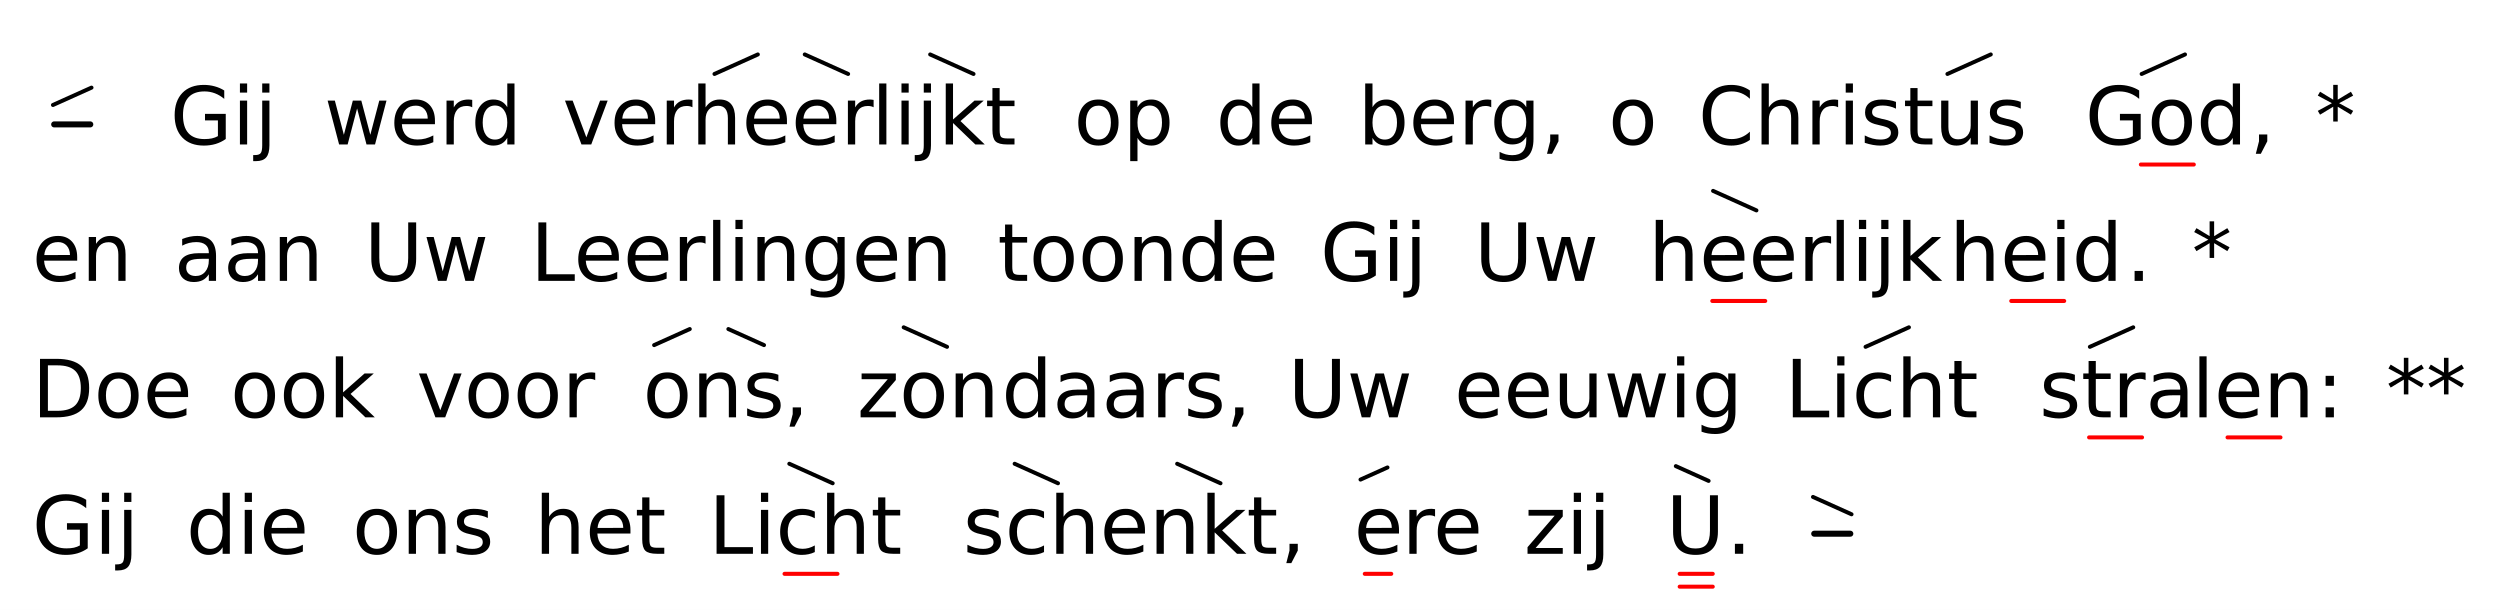
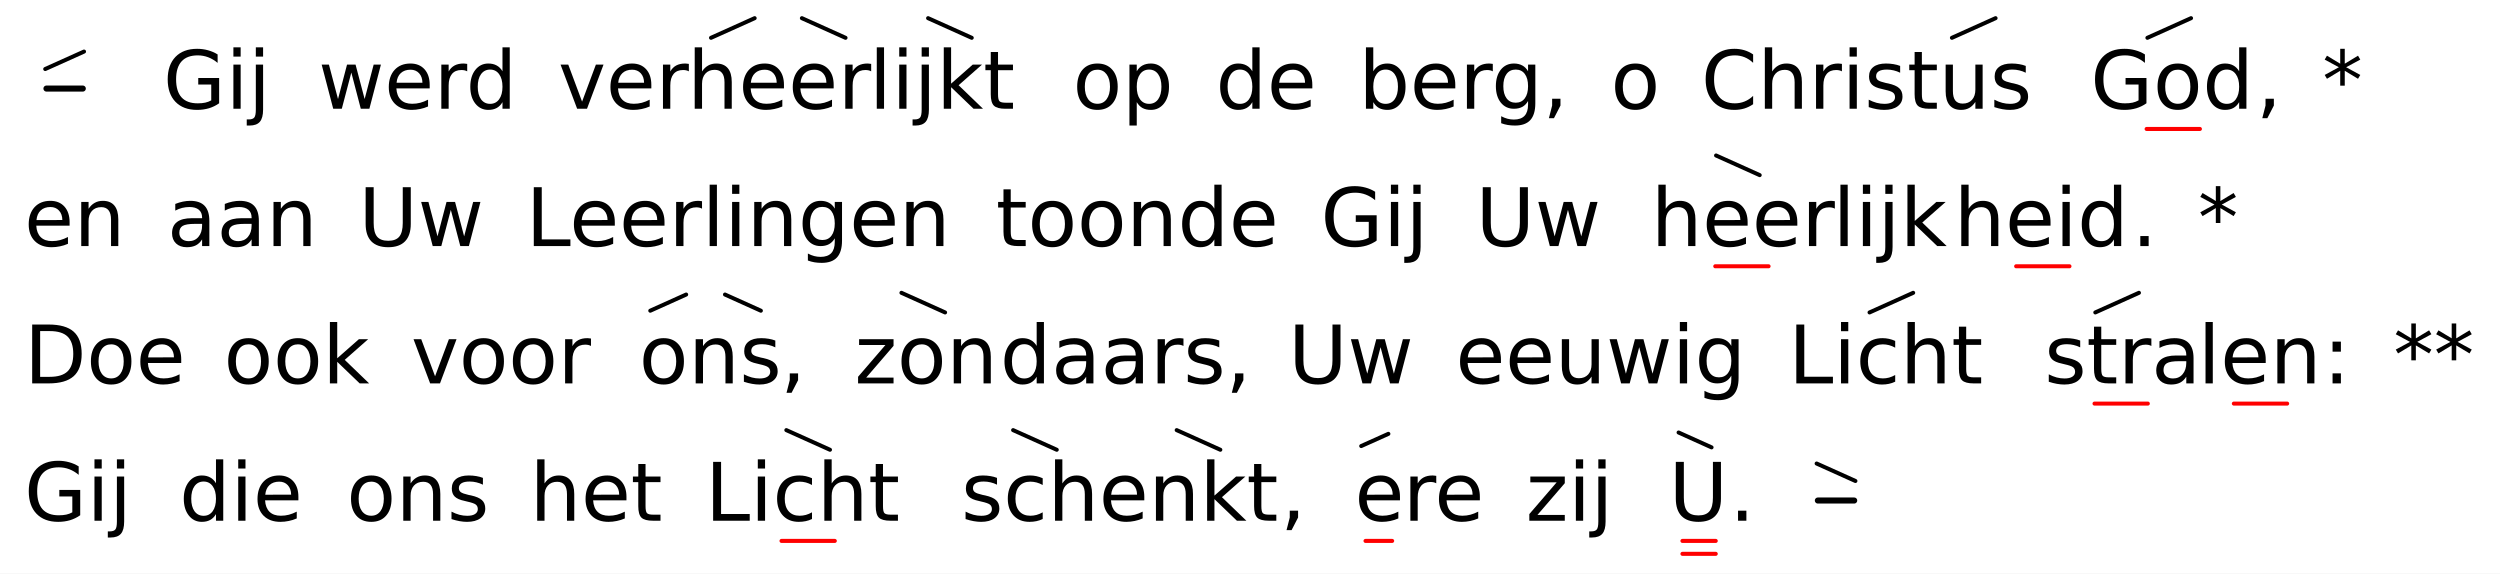
- <svg xmlns="http://www.w3.org/2000/svg" class="vsa-svg" width="623" height="152" viewBox="0 0 623 152">
+ <svg xmlns="http://www.w3.org/2000/svg" class="vsa-svg" width="619" height="142" viewBox="0 0 619 142">
  <rect width="100%" height="100%" fill="white" />
-   <g class="vsa-score">
-     <g class="vsa-line" data-vsa-line="1">
-       <g class="vsa-unit vsa-pitch-marker" data-vsa-unit="1">
-         <g class="vsa-pitch-marker-upper-glyph vsa-upper-glyphs">
-           <line class="vsa-glyph vsa-upper-glyph vsa-glyph-rise" x1="13.20" y1="26.16" x2="22.80" y2="21.84" stroke="black" stroke-width="1.00" stroke-linecap="round" />
-         </g>
-         <line class="vsa-pitch-marker-dash" x1="13.50" y1="31.00" x2="22.50" y2="31.00" stroke="black" stroke-width="1.50" stroke-linecap="round" />
-       </g>
-       <g class="vsa-unit vsa-unit-text" data-vsa-unit="3">
-         <text class="vsa-text vsa-free-text" x="42.40" y="36.00" xml:space="preserve" font-family="DejaVu Sans" font-size="20.00">Gij</text>
-       </g>
-       <g class="vsa-unit vsa-unit-text" data-vsa-unit="5">
-         <text class="vsa-text vsa-free-text" x="80.80" y="36.00" xml:space="preserve" font-family="DejaVu Sans" font-size="20.00">werd</text>
-       </g>
-       <g class="vsa-unit vsa-unit-text" data-vsa-unit="7">
-         <text class="vsa-text vsa-free-text" x="140.20" y="36.00" xml:space="preserve" font-family="DejaVu Sans" font-size="20.00">ver</text>
-       </g>
-       <g class="vsa-unit vsa-unit-scope" data-vsa-unit="8">
-         <text class="vsa-text vsa-sung-text" x="172.20" y="36.00" xml:space="preserve" font-family="DejaVu Sans" font-size="20.00">heer</text>
-         <g class="vsa-glyph-group vsa-upper-glyphs">
-           <line class="vsa-glyph vsa-upper-glyph vsa-glyph-rise" x1="178.05" y1="18.43" x2="188.85" y2="13.57" stroke="black" stroke-width="1.00" stroke-linecap="round" />
-           <line class="vsa-glyph vsa-upper-glyph vsa-glyph-fall" x1="200.55" y1="13.57" x2="211.35" y2="18.43" stroke="black" stroke-width="1.00" stroke-linecap="round" />
-         </g>
-         <g class="vsa-glyph-group vsa-lower-glyphs">
- </g>
-       </g>
-       <g class="vsa-unit vsa-unit-scope" data-vsa-unit="9">
-         <text class="vsa-text vsa-sung-text" x="217.20" y="36.00" xml:space="preserve" font-family="DejaVu Sans" font-size="20.00">lijkt</text>
-         <g class="vsa-glyph-group vsa-upper-glyphs">
-           <line class="vsa-glyph vsa-upper-glyph vsa-glyph-fall" x1="231.80" y1="13.57" x2="242.60" y2="18.43" stroke="black" stroke-width="1.00" stroke-linecap="round" />
-         </g>
-         <g class="vsa-glyph-group vsa-lower-glyphs">
- </g>
-       </g>
-       <g class="vsa-unit vsa-unit-text" data-vsa-unit="11">
-         <text class="vsa-text vsa-free-text" x="267.60" y="36.00" xml:space="preserve" font-family="DejaVu Sans" font-size="20.00">op</text>
-       </g>
-       <g class="vsa-unit vsa-unit-text" data-vsa-unit="13">
-         <text class="vsa-text vsa-free-text" x="303.00" y="36.00" xml:space="preserve" font-family="DejaVu Sans" font-size="20.00">de</text>
-       </g>
-       <g class="vsa-unit vsa-unit-text" data-vsa-unit="15">
-         <text class="vsa-text vsa-free-text" x="338.40" y="36.00" xml:space="preserve" font-family="DejaVu Sans" font-size="20.00">berg,</text>
-       </g>
-       <g class="vsa-unit vsa-unit-text" data-vsa-unit="17">
-         <text class="vsa-text vsa-free-text" x="400.80" y="36.00" xml:space="preserve" font-family="DejaVu Sans" font-size="20.00">o</text>
-       </g>
-       <g class="vsa-unit vsa-unit-text" data-vsa-unit="19">
-         <text class="vsa-text vsa-free-text" x="423.20" y="36.00" xml:space="preserve" font-family="DejaVu Sans" font-size="20.00">Chris</text>
-       </g>
-       <g class="vsa-unit vsa-unit-scope" data-vsa-unit="20">
-         <text class="vsa-text vsa-sung-text" x="474.20" y="36.00" xml:space="preserve" font-family="DejaVu Sans" font-size="20.00">tus</text>
-         <g class="vsa-glyph-group vsa-upper-glyphs">
-           <line class="vsa-glyph vsa-upper-glyph vsa-glyph-rise" x1="485.30" y1="18.43" x2="496.10" y2="13.57" stroke="black" stroke-width="1.00" stroke-linecap="round" />
-         </g>
-         <g class="vsa-glyph-group vsa-lower-glyphs">
- </g>
-       </g>
-       <g class="vsa-unit vsa-unit-scope" data-vsa-unit="22">
-         <text class="vsa-text vsa-sung-text" x="519.60" y="36.00" xml:space="preserve" font-family="DejaVu Sans" font-size="20.00">God</text>
-         <g class="vsa-glyph-group vsa-upper-glyphs">
-           <line class="vsa-glyph vsa-upper-glyph vsa-glyph-rise" x1="533.70" y1="18.43" x2="544.50" y2="13.57" stroke="black" stroke-width="1.00" stroke-linecap="round" />
-         </g>
-         <g class="vsa-glyph-group vsa-lower-glyphs">
-           <line class="vsa-glyph vsa-lower-glyph vsa-glyph-length" x1="533.50" y1="41.00" x2="546.70" y2="41.00" stroke="red" stroke-width="1.00" stroke-linecap="round" />
-         </g>
-       </g>
-       <g class="vsa-unit vsa-unit-text" data-vsa-unit="23">
-         <text class="vsa-text vsa-free-text" x="560.60" y="36.00" xml:space="preserve" font-family="DejaVu Sans" font-size="20.00">,</text>
-       </g>
-       <g class="vsa-unit vsa-unit-text" data-vsa-unit="25">
-         <text class="vsa-text vsa-free-text" x="577.00" y="36.00" xml:space="preserve" font-family="DejaVu Sans" font-size="20.00">*</text>
-       </g>
-     </g>
-     <g class="vsa-line" data-vsa-line="2">
-       <g class="vsa-unit vsa-unit-text" data-vsa-unit="1">
-         <text class="vsa-text vsa-free-text" x="8.00" y="70.00" xml:space="preserve" font-family="DejaVu Sans" font-size="20.00">en</text>
-       </g>
-       <g class="vsa-unit vsa-unit-text" data-vsa-unit="3">
-         <text class="vsa-text vsa-free-text" x="43.40" y="70.00" xml:space="preserve" font-family="DejaVu Sans" font-size="20.00">aan</text>
-       </g>
-       <g class="vsa-unit vsa-unit-text" data-vsa-unit="5">
-         <text class="vsa-text vsa-free-text" x="90.80" y="70.00" xml:space="preserve" font-family="DejaVu Sans" font-size="20.00">Uw</text>
-       </g>
-       <g class="vsa-unit vsa-unit-text" data-vsa-unit="7">
-         <text class="vsa-text vsa-free-text" x="132.20" y="70.00" xml:space="preserve" font-family="DejaVu Sans" font-size="20.00">Leerlingen</text>
-       </g>
-       <g class="vsa-unit vsa-unit-text" data-vsa-unit="9">
-         <text class="vsa-text vsa-free-text" x="248.60" y="70.00" xml:space="preserve" font-family="DejaVu Sans" font-size="20.00">toonde</text>
-       </g>
-       <g class="vsa-unit vsa-unit-text" data-vsa-unit="11">
-         <text class="vsa-text vsa-free-text" x="329.00" y="70.00" xml:space="preserve" font-family="DejaVu Sans" font-size="20.00">Gij</text>
-       </g>
-       <g class="vsa-unit vsa-unit-text" data-vsa-unit="13">
-         <text class="vsa-text vsa-free-text" x="367.40" y="70.00" xml:space="preserve" font-family="DejaVu Sans" font-size="20.00">Uw</text>
-       </g>
-       <g class="vsa-unit vsa-unit-scope" data-vsa-unit="15">
-         <text class="vsa-text vsa-sung-text" x="410.80" y="70.00" xml:space="preserve" font-family="DejaVu Sans" font-size="20.00">heer</text>
-         <g class="vsa-glyph-group vsa-upper-glyphs">
-           <line class="vsa-glyph vsa-upper-glyph vsa-glyph-fall" x1="426.90" y1="47.57" x2="437.70" y2="52.43" stroke="black" stroke-width="1.00" stroke-linecap="round" />
-         </g>
-         <g class="vsa-glyph-group vsa-lower-glyphs">
-           <line class="vsa-glyph vsa-lower-glyph vsa-glyph-length" x1="426.70" y1="75.00" x2="439.90" y2="75.00" stroke="red" stroke-width="1.00" stroke-linecap="round" />
-         </g>
-       </g>
-       <g class="vsa-unit vsa-unit-text" data-vsa-unit="16">
-         <text class="vsa-text vsa-free-text" x="455.80" y="70.00" xml:space="preserve" font-family="DejaVu Sans" font-size="20.00">lijk</text>
-       </g>
-       <g class="vsa-unit vsa-unit-scope" data-vsa-unit="17">
-         <text class="vsa-text vsa-sung-text" x="485.80" y="70.00" xml:space="preserve" font-family="DejaVu Sans" font-size="20.00">heid</text>
-         <g class="vsa-glyph-group vsa-upper-glyphs">
- </g>
-         <g class="vsa-glyph-group vsa-lower-glyphs">
-           <line class="vsa-glyph vsa-lower-glyph vsa-glyph-length" x1="501.20" y1="75.00" x2="514.40" y2="75.00" stroke="red" stroke-width="1.00" stroke-linecap="round" />
-         </g>
-       </g>
-       <g class="vsa-unit vsa-unit-text" data-vsa-unit="18">
-         <text class="vsa-text vsa-free-text" x="529.80" y="70.00" xml:space="preserve" font-family="DejaVu Sans" font-size="20.00">.</text>
-       </g>
-       <g class="vsa-unit vsa-unit-text" data-vsa-unit="20">
-         <text class="vsa-text vsa-free-text" x="546.20" y="70.00" xml:space="preserve" font-family="DejaVu Sans" font-size="20.00">*</text>
-       </g>
-     </g>
-     <g class="vsa-line" data-vsa-line="3">
-       <g class="vsa-unit vsa-unit-text" data-vsa-unit="1">
-         <text class="vsa-text vsa-free-text" x="8.00" y="104.00" xml:space="preserve" font-family="DejaVu Sans" font-size="20.00">Doe</text>
-       </g>
-       <g class="vsa-unit vsa-unit-text" data-vsa-unit="3">
-         <text class="vsa-text vsa-free-text" x="57.40" y="104.00" xml:space="preserve" font-family="DejaVu Sans" font-size="20.00">ook</text>
-       </g>
-       <g class="vsa-unit vsa-unit-text" data-vsa-unit="5">
-         <text class="vsa-text vsa-free-text" x="103.80" y="104.00" xml:space="preserve" font-family="DejaVu Sans" font-size="20.00">voor</text>
-       </g>
-       <g class="vsa-unit vsa-unit-scope" data-vsa-unit="7">
-         <text class="vsa-text vsa-sung-text" x="160.20" y="104.00" xml:space="preserve" font-family="DejaVu Sans" font-size="20.00">ons</text>
-         <g class="vsa-glyph-group vsa-upper-glyphs">
-           <line class="vsa-glyph vsa-upper-glyph vsa-glyph-rise" x1="163.01" y1="86.00" x2="171.89" y2="82.00" stroke="black" stroke-width="1.00" stroke-linecap="round" />
-           <line class="vsa-glyph vsa-upper-glyph vsa-glyph-fall" x1="181.51" y1="82.00" x2="190.39" y2="86.00" stroke="black" stroke-width="1.00" stroke-linecap="round" />
-         </g>
-         <g class="vsa-glyph-group vsa-lower-glyphs">
- </g>
-       </g>
-       <g class="vsa-unit vsa-unit-text" data-vsa-unit="8">
-         <text class="vsa-text vsa-free-text" x="195.20" y="104.00" xml:space="preserve" font-family="DejaVu Sans" font-size="20.00">,</text>
-       </g>
-       <g class="vsa-unit vsa-unit-scope" data-vsa-unit="10">
-         <text class="vsa-text vsa-sung-text" x="213.60" y="104.00" xml:space="preserve" font-family="DejaVu Sans" font-size="20.00">zon</text>
-         <g class="vsa-glyph-group vsa-upper-glyphs">
-           <line class="vsa-glyph vsa-upper-glyph vsa-glyph-fall" x1="225.20" y1="81.57" x2="236.00" y2="86.43" stroke="black" stroke-width="1.00" stroke-linecap="round" />
-         </g>
-         <g class="vsa-glyph-group vsa-lower-glyphs">
- </g>
-       </g>
-       <g class="vsa-unit vsa-unit-text" data-vsa-unit="11">
-         <text class="vsa-text vsa-free-text" x="249.60" y="104.00" xml:space="preserve" font-family="DejaVu Sans" font-size="20.00">daars,</text>
-       </g>
-       <g class="vsa-unit vsa-unit-text" data-vsa-unit="13">
-         <text class="vsa-text vsa-free-text" x="321.00" y="104.00" xml:space="preserve" font-family="DejaVu Sans" font-size="20.00">Uw</text>
-       </g>
-       <g class="vsa-unit vsa-unit-text" data-vsa-unit="15">
-         <text class="vsa-text vsa-free-text" x="362.40" y="104.00" xml:space="preserve" font-family="DejaVu Sans" font-size="20.00">eeuwig</text>
-       </g>
-       <g class="vsa-unit vsa-unit-scope" data-vsa-unit="17">
-         <text class="vsa-text vsa-sung-text" x="444.80" y="104.00" xml:space="preserve" font-family="DejaVu Sans" font-size="20.00">Licht</text>
-         <g class="vsa-glyph-group vsa-upper-glyphs">
-           <line class="vsa-glyph vsa-upper-glyph vsa-glyph-rise" x1="464.90" y1="86.43" x2="475.70" y2="81.57" stroke="black" stroke-width="1.00" stroke-linecap="round" />
-         </g>
-         <g class="vsa-glyph-group vsa-lower-glyphs">
- </g>
-       </g>
-       <g class="vsa-unit vsa-unit-scope" data-vsa-unit="19">
-         <text class="vsa-text vsa-sung-text" x="508.20" y="104.00" xml:space="preserve" font-family="DejaVu Sans" font-size="20.00">stra</text>
-         <g class="vsa-glyph-group vsa-upper-glyphs">
-           <line class="vsa-glyph vsa-upper-glyph vsa-glyph-rise" x1="520.80" y1="86.43" x2="531.60" y2="81.57" stroke="black" stroke-width="1.00" stroke-linecap="round" />
-         </g>
-         <g class="vsa-glyph-group vsa-lower-glyphs">
-           <line class="vsa-glyph vsa-lower-glyph vsa-glyph-length" x1="520.60" y1="109.00" x2="533.80" y2="109.00" stroke="red" stroke-width="1.00" stroke-linecap="round" />
-         </g>
-       </g>
-       <g class="vsa-unit vsa-unit-scope" data-vsa-unit="20">
-         <text class="vsa-text vsa-sung-text" x="546.20" y="104.00" xml:space="preserve" font-family="DejaVu Sans" font-size="20.00">len</text>
-         <g class="vsa-glyph-group vsa-upper-glyphs">
- </g>
-         <g class="vsa-glyph-group vsa-lower-glyphs">
-           <line class="vsa-glyph vsa-lower-glyph vsa-glyph-length" x1="555.10" y1="109.00" x2="568.30" y2="109.00" stroke="red" stroke-width="1.00" stroke-linecap="round" />
-         </g>
-       </g>
-       <g class="vsa-unit vsa-unit-text" data-vsa-unit="21">
-         <text class="vsa-text vsa-free-text" x="577.20" y="104.00" xml:space="preserve" font-family="DejaVu Sans" font-size="20.00">:</text>
-       </g>
-       <g class="vsa-unit vsa-unit-text" data-vsa-unit="23">
-         <text class="vsa-text vsa-free-text" x="594.60" y="104.00" xml:space="preserve" font-family="DejaVu Sans" font-size="20.00">**</text>
-       </g>
-     </g>
-     <g class="vsa-line" data-vsa-line="4">
-       <g class="vsa-unit vsa-unit-text" data-vsa-unit="1">
-         <text class="vsa-text vsa-free-text" x="8.00" y="138.00" xml:space="preserve" font-family="DejaVu Sans" font-size="20.00">Gij</text>
-       </g>
-       <g class="vsa-unit vsa-unit-text" data-vsa-unit="3">
-         <text class="vsa-text vsa-free-text" x="46.40" y="138.00" xml:space="preserve" font-family="DejaVu Sans" font-size="20.00">die</text>
-       </g>
-       <g class="vsa-unit vsa-unit-text" data-vsa-unit="5">
-         <text class="vsa-text vsa-free-text" x="87.80" y="138.00" xml:space="preserve" font-family="DejaVu Sans" font-size="20.00">ons</text>
-       </g>
-       <g class="vsa-unit vsa-unit-text" data-vsa-unit="7">
-         <text class="vsa-text vsa-free-text" x="133.20" y="138.00" xml:space="preserve" font-family="DejaVu Sans" font-size="20.00">het</text>
-       </g>
-       <g class="vsa-unit vsa-unit-scope" data-vsa-unit="9">
-         <text class="vsa-text vsa-sung-text" x="176.60" y="138.00" xml:space="preserve" font-family="DejaVu Sans" font-size="20.00">Licht</text>
-         <g class="vsa-glyph-group vsa-upper-glyphs">
-           <line class="vsa-glyph vsa-upper-glyph vsa-glyph-fall" x1="196.70" y1="115.57" x2="207.50" y2="120.43" stroke="black" stroke-width="1.00" stroke-linecap="round" />
-         </g>
-         <g class="vsa-glyph-group vsa-lower-glyphs">
-           <line class="vsa-glyph vsa-lower-glyph vsa-glyph-length" x1="195.50" y1="143.00" x2="208.70" y2="143.00" stroke="red" stroke-width="1.00" stroke-linecap="round" />
-         </g>
-       </g>
-       <g class="vsa-unit vsa-unit-scope" data-vsa-unit="11">
-         <text class="vsa-text vsa-sung-text" x="240.00" y="138.00" xml:space="preserve" font-family="DejaVu Sans" font-size="20.00">schenkt</text>
-         <g class="vsa-glyph-group vsa-upper-glyphs">
-           <line class="vsa-glyph vsa-upper-glyph vsa-glyph-fall" x1="252.85" y1="115.57" x2="263.65" y2="120.43" stroke="black" stroke-width="1.00" stroke-linecap="round" />
-           <line class="vsa-glyph vsa-upper-glyph vsa-glyph-fall" x1="293.35" y1="115.57" x2="304.15" y2="120.43" stroke="black" stroke-width="1.00" stroke-linecap="round" />
-         </g>
-         <g class="vsa-glyph-group vsa-lower-glyphs">
- </g>
-       </g>
-       <g class="vsa-unit vsa-unit-text" data-vsa-unit="12">
-         <text class="vsa-text vsa-free-text" x="319.00" y="138.00" xml:space="preserve" font-family="DejaVu Sans" font-size="20.00">,</text>
-       </g>
-       <g class="vsa-unit vsa-unit-scope" data-vsa-unit="14">
-         <text class="vsa-text vsa-sung-text" x="337.40" y="138.00" xml:space="preserve" font-family="DejaVu Sans" font-size="20.00">e</text>
-         <g class="vsa-glyph-group vsa-upper-glyphs">
-           <line class="vsa-glyph vsa-upper-glyph vsa-glyph-rise" x1="339.04" y1="119.51" x2="345.76" y2="116.49" stroke="black" stroke-width="1.00" stroke-linecap="round" />
-         </g>
-         <g class="vsa-glyph-group vsa-lower-glyphs">
-           <line class="vsa-glyph vsa-lower-glyph vsa-glyph-length" x1="340.10" y1="143.00" x2="346.70" y2="143.00" stroke="red" stroke-width="1.00" stroke-linecap="round" />
-         </g>
-       </g>
-       <g class="vsa-unit vsa-unit-text" data-vsa-unit="15">
-         <text class="vsa-text vsa-free-text" x="349.40" y="138.00" xml:space="preserve" font-family="DejaVu Sans" font-size="20.00">re</text>
-       </g>
-       <g class="vsa-unit vsa-unit-text" data-vsa-unit="17">
-         <text class="vsa-text vsa-free-text" x="379.80" y="138.00" xml:space="preserve" font-family="DejaVu Sans" font-size="20.00">zij</text>
-       </g>
-       <g class="vsa-unit vsa-unit-scope" data-vsa-unit="19">
-         <text class="vsa-text vsa-sung-text" x="415.20" y="138.00" xml:space="preserve" font-family="DejaVu Sans" font-size="20.00">U</text>
-         <g class="vsa-glyph-group vsa-upper-glyphs">
-           <line class="vsa-glyph vsa-upper-glyph vsa-glyph-fall" x1="417.62" y1="116.16" x2="425.78" y2="119.84" stroke="black" stroke-width="1.00" stroke-linecap="round" />
-         </g>
-         <g class="vsa-glyph-group vsa-lower-glyphs">
-           <line class="vsa-glyph vsa-lower-glyph vsa-glyph-length" x1="418.57" y1="143.00" x2="426.82" y2="143.00" stroke="red" stroke-width="1.00" stroke-linecap="round" />
-           <line class="vsa-glyph vsa-lower-glyph vsa-glyph-length" x1="418.57" y1="146.20" x2="426.82" y2="146.20" stroke="red" stroke-width="1.00" stroke-linecap="round" />
-         </g>
-       </g>
-       <g class="vsa-unit vsa-unit-text" data-vsa-unit="20">
-         <text class="vsa-text vsa-free-text" x="430.20" y="138.00" xml:space="preserve" font-family="DejaVu Sans" font-size="20.00">.</text>
-       </g>
-       <g class="vsa-unit vsa-pitch-marker" data-vsa-unit="22">
-         <g class="vsa-pitch-marker-upper-glyph vsa-upper-glyphs">
-           <line class="vsa-glyph vsa-upper-glyph vsa-glyph-fall" x1="451.80" y1="123.84" x2="461.40" y2="128.16" stroke="black" stroke-width="1.00" stroke-linecap="round" />
-         </g>
-         <line class="vsa-pitch-marker-dash" x1="452.10" y1="133.00" x2="461.10" y2="133.00" stroke="black" stroke-width="1.50" stroke-linecap="round" />
+   <g class="vsa-trim" transform="translate(-2.00 -9.07)">
+     <g class="vsa-score">
+       <g class="vsa-line" data-vsa-line="1">
+         <g class="vsa-unit vsa-pitch-marker" data-vsa-unit="1">
+           <g class="vsa-pitch-marker-upper-glyph vsa-upper-glyphs">
+             <line class="vsa-glyph vsa-upper-glyph vsa-glyph-rise" x1="13.20" y1="26.16" x2="22.80" y2="21.84" stroke="black" stroke-width="1.00" stroke-linecap="round" />
+           </g>
+           <line class="vsa-pitch-marker-dash" x1="13.50" y1="31.00" x2="22.50" y2="31.00" stroke="black" stroke-width="1.50" stroke-linecap="round" />
+         </g>
+         <g class="vsa-unit vsa-unit-text" data-vsa-unit="3">
+           <text class="vsa-text vsa-free-text" x="42.40" y="36.00" xml:space="preserve" font-family="DejaVu Sans" font-size="20.00">Gij</text>
+         </g>
+         <g class="vsa-unit vsa-unit-text" data-vsa-unit="5">
+           <text class="vsa-text vsa-free-text" x="80.80" y="36.00" xml:space="preserve" font-family="DejaVu Sans" font-size="20.00">werd</text>
+         </g>
+         <g class="vsa-unit vsa-unit-text" data-vsa-unit="7">
+           <text class="vsa-text vsa-free-text" x="140.20" y="36.00" xml:space="preserve" font-family="DejaVu Sans" font-size="20.00">ver</text>
+         </g>
+         <g class="vsa-unit vsa-unit-scope" data-vsa-unit="8">
+           <text class="vsa-text vsa-sung-text" x="172.20" y="36.00" xml:space="preserve" font-family="DejaVu Sans" font-size="20.00">heer</text>
+           <g class="vsa-glyph-group vsa-upper-glyphs">
+             <line class="vsa-glyph vsa-upper-glyph vsa-glyph-rise" x1="178.05" y1="18.43" x2="188.85" y2="13.57" stroke="black" stroke-width="1.00" stroke-linecap="round" />
+             <line class="vsa-glyph vsa-upper-glyph vsa-glyph-fall" x1="200.55" y1="13.57" x2="211.35" y2="18.43" stroke="black" stroke-width="1.00" stroke-linecap="round" />
+           </g>
+           <g class="vsa-glyph-group vsa-lower-glyphs">
+ </g>
+         </g>
+         <g class="vsa-unit vsa-unit-scope" data-vsa-unit="9">
+           <text class="vsa-text vsa-sung-text" x="217.20" y="36.00" xml:space="preserve" font-family="DejaVu Sans" font-size="20.00">lijkt</text>
+           <g class="vsa-glyph-group vsa-upper-glyphs">
+             <line class="vsa-glyph vsa-upper-glyph vsa-glyph-fall" x1="231.80" y1="13.57" x2="242.60" y2="18.43" stroke="black" stroke-width="1.00" stroke-linecap="round" />
+           </g>
+           <g class="vsa-glyph-group vsa-lower-glyphs">
+ </g>
+         </g>
+         <g class="vsa-unit vsa-unit-text" data-vsa-unit="11">
+           <text class="vsa-text vsa-free-text" x="267.60" y="36.00" xml:space="preserve" font-family="DejaVu Sans" font-size="20.00">op</text>
+         </g>
+         <g class="vsa-unit vsa-unit-text" data-vsa-unit="13">
+           <text class="vsa-text vsa-free-text" x="303.00" y="36.00" xml:space="preserve" font-family="DejaVu Sans" font-size="20.00">de</text>
+         </g>
+         <g class="vsa-unit vsa-unit-text" data-vsa-unit="15">
+           <text class="vsa-text vsa-free-text" x="338.40" y="36.00" xml:space="preserve" font-family="DejaVu Sans" font-size="20.00">berg,</text>
+         </g>
+         <g class="vsa-unit vsa-unit-text" data-vsa-unit="17">
+           <text class="vsa-text vsa-free-text" x="400.80" y="36.00" xml:space="preserve" font-family="DejaVu Sans" font-size="20.00">o</text>
+         </g>
+         <g class="vsa-unit vsa-unit-text" data-vsa-unit="19">
+           <text class="vsa-text vsa-free-text" x="423.20" y="36.00" xml:space="preserve" font-family="DejaVu Sans" font-size="20.00">Chris</text>
+         </g>
+         <g class="vsa-unit vsa-unit-scope" data-vsa-unit="20">
+           <text class="vsa-text vsa-sung-text" x="474.20" y="36.00" xml:space="preserve" font-family="DejaVu Sans" font-size="20.00">tus</text>
+           <g class="vsa-glyph-group vsa-upper-glyphs">
+             <line class="vsa-glyph vsa-upper-glyph vsa-glyph-rise" x1="485.30" y1="18.43" x2="496.10" y2="13.57" stroke="black" stroke-width="1.00" stroke-linecap="round" />
+           </g>
+           <g class="vsa-glyph-group vsa-lower-glyphs">
+ </g>
+         </g>
+         <g class="vsa-unit vsa-unit-scope" data-vsa-unit="22">
+           <text class="vsa-text vsa-sung-text" x="519.60" y="36.00" xml:space="preserve" font-family="DejaVu Sans" font-size="20.00">God</text>
+           <g class="vsa-glyph-group vsa-upper-glyphs">
+             <line class="vsa-glyph vsa-upper-glyph vsa-glyph-rise" x1="533.70" y1="18.43" x2="544.50" y2="13.57" stroke="black" stroke-width="1.00" stroke-linecap="round" />
+           </g>
+           <g class="vsa-glyph-group vsa-lower-glyphs">
+             <line class="vsa-glyph vsa-lower-glyph vsa-glyph-length" x1="533.50" y1="41.00" x2="546.70" y2="41.00" stroke="red" stroke-width="1.00" stroke-linecap="round" />
+           </g>
+         </g>
+         <g class="vsa-unit vsa-unit-text" data-vsa-unit="23">
+           <text class="vsa-text vsa-free-text" x="560.60" y="36.00" xml:space="preserve" font-family="DejaVu Sans" font-size="20.00">,</text>
+         </g>
+         <g class="vsa-unit vsa-unit-text" data-vsa-unit="25">
+           <text class="vsa-text vsa-free-text" x="577.00" y="36.00" xml:space="preserve" font-family="DejaVu Sans" font-size="20.00">*</text>
+         </g>
+       </g>
+       <g class="vsa-line" data-vsa-line="2">
+         <g class="vsa-unit vsa-unit-text" data-vsa-unit="1">
+           <text class="vsa-text vsa-free-text" x="8.00" y="70.00" xml:space="preserve" font-family="DejaVu Sans" font-size="20.00">en</text>
+         </g>
+         <g class="vsa-unit vsa-unit-text" data-vsa-unit="3">
+           <text class="vsa-text vsa-free-text" x="43.40" y="70.00" xml:space="preserve" font-family="DejaVu Sans" font-size="20.00">aan</text>
+         </g>
+         <g class="vsa-unit vsa-unit-text" data-vsa-unit="5">
+           <text class="vsa-text vsa-free-text" x="90.80" y="70.00" xml:space="preserve" font-family="DejaVu Sans" font-size="20.00">Uw</text>
+         </g>
+         <g class="vsa-unit vsa-unit-text" data-vsa-unit="7">
+           <text class="vsa-text vsa-free-text" x="132.20" y="70.00" xml:space="preserve" font-family="DejaVu Sans" font-size="20.00">Leerlingen</text>
+         </g>
+         <g class="vsa-unit vsa-unit-text" data-vsa-unit="9">
+           <text class="vsa-text vsa-free-text" x="248.60" y="70.00" xml:space="preserve" font-family="DejaVu Sans" font-size="20.00">toonde</text>
+         </g>
+         <g class="vsa-unit vsa-unit-text" data-vsa-unit="11">
+           <text class="vsa-text vsa-free-text" x="329.00" y="70.00" xml:space="preserve" font-family="DejaVu Sans" font-size="20.00">Gij</text>
+         </g>
+         <g class="vsa-unit vsa-unit-text" data-vsa-unit="13">
+           <text class="vsa-text vsa-free-text" x="367.40" y="70.00" xml:space="preserve" font-family="DejaVu Sans" font-size="20.00">Uw</text>
+         </g>
+         <g class="vsa-unit vsa-unit-scope" data-vsa-unit="15">
+           <text class="vsa-text vsa-sung-text" x="410.80" y="70.00" xml:space="preserve" font-family="DejaVu Sans" font-size="20.00">heer</text>
+           <g class="vsa-glyph-group vsa-upper-glyphs">
+             <line class="vsa-glyph vsa-upper-glyph vsa-glyph-fall" x1="426.90" y1="47.57" x2="437.70" y2="52.43" stroke="black" stroke-width="1.00" stroke-linecap="round" />
+           </g>
+           <g class="vsa-glyph-group vsa-lower-glyphs">
+             <line class="vsa-glyph vsa-lower-glyph vsa-glyph-length" x1="426.70" y1="75.00" x2="439.90" y2="75.00" stroke="red" stroke-width="1.00" stroke-linecap="round" />
+           </g>
+         </g>
+         <g class="vsa-unit vsa-unit-text" data-vsa-unit="16">
+           <text class="vsa-text vsa-free-text" x="455.80" y="70.00" xml:space="preserve" font-family="DejaVu Sans" font-size="20.00">lijk</text>
+         </g>
+         <g class="vsa-unit vsa-unit-scope" data-vsa-unit="17">
+           <text class="vsa-text vsa-sung-text" x="485.80" y="70.00" xml:space="preserve" font-family="DejaVu Sans" font-size="20.00">heid</text>
+           <g class="vsa-glyph-group vsa-upper-glyphs">
+ </g>
+           <g class="vsa-glyph-group vsa-lower-glyphs">
+             <line class="vsa-glyph vsa-lower-glyph vsa-glyph-length" x1="501.20" y1="75.00" x2="514.40" y2="75.00" stroke="red" stroke-width="1.00" stroke-linecap="round" />
+           </g>
+         </g>
+         <g class="vsa-unit vsa-unit-text" data-vsa-unit="18">
+           <text class="vsa-text vsa-free-text" x="529.80" y="70.00" xml:space="preserve" font-family="DejaVu Sans" font-size="20.00">.</text>
+         </g>
+         <g class="vsa-unit vsa-unit-text" data-vsa-unit="20">
+           <text class="vsa-text vsa-free-text" x="546.20" y="70.00" xml:space="preserve" font-family="DejaVu Sans" font-size="20.00">*</text>
+         </g>
+       </g>
+       <g class="vsa-line" data-vsa-line="3">
+         <g class="vsa-unit vsa-unit-text" data-vsa-unit="1">
+           <text class="vsa-text vsa-free-text" x="8.00" y="104.00" xml:space="preserve" font-family="DejaVu Sans" font-size="20.00">Doe</text>
+         </g>
+         <g class="vsa-unit vsa-unit-text" data-vsa-unit="3">
+           <text class="vsa-text vsa-free-text" x="57.40" y="104.00" xml:space="preserve" font-family="DejaVu Sans" font-size="20.00">ook</text>
+         </g>
+         <g class="vsa-unit vsa-unit-text" data-vsa-unit="5">
+           <text class="vsa-text vsa-free-text" x="103.80" y="104.00" xml:space="preserve" font-family="DejaVu Sans" font-size="20.00">voor</text>
+         </g>
+         <g class="vsa-unit vsa-unit-scope" data-vsa-unit="7">
+           <text class="vsa-text vsa-sung-text" x="160.20" y="104.00" xml:space="preserve" font-family="DejaVu Sans" font-size="20.00">ons</text>
+           <g class="vsa-glyph-group vsa-upper-glyphs">
+             <line class="vsa-glyph vsa-upper-glyph vsa-glyph-rise" x1="163.01" y1="86.00" x2="171.89" y2="82.00" stroke="black" stroke-width="1.00" stroke-linecap="round" />
+             <line class="vsa-glyph vsa-upper-glyph vsa-glyph-fall" x1="181.51" y1="82.00" x2="190.39" y2="86.00" stroke="black" stroke-width="1.00" stroke-linecap="round" />
+           </g>
+           <g class="vsa-glyph-group vsa-lower-glyphs">
+ </g>
+         </g>
+         <g class="vsa-unit vsa-unit-text" data-vsa-unit="8">
+           <text class="vsa-text vsa-free-text" x="195.20" y="104.00" xml:space="preserve" font-family="DejaVu Sans" font-size="20.00">,</text>
+         </g>
+         <g class="vsa-unit vsa-unit-scope" data-vsa-unit="10">
+           <text class="vsa-text vsa-sung-text" x="213.60" y="104.00" xml:space="preserve" font-family="DejaVu Sans" font-size="20.00">zon</text>
+           <g class="vsa-glyph-group vsa-upper-glyphs">
+             <line class="vsa-glyph vsa-upper-glyph vsa-glyph-fall" x1="225.20" y1="81.57" x2="236.00" y2="86.43" stroke="black" stroke-width="1.00" stroke-linecap="round" />
+           </g>
+           <g class="vsa-glyph-group vsa-lower-glyphs">
+ </g>
+         </g>
+         <g class="vsa-unit vsa-unit-text" data-vsa-unit="11">
+           <text class="vsa-text vsa-free-text" x="249.60" y="104.00" xml:space="preserve" font-family="DejaVu Sans" font-size="20.00">daars,</text>
+         </g>
+         <g class="vsa-unit vsa-unit-text" data-vsa-unit="13">
+           <text class="vsa-text vsa-free-text" x="321.00" y="104.00" xml:space="preserve" font-family="DejaVu Sans" font-size="20.00">Uw</text>
+         </g>
+         <g class="vsa-unit vsa-unit-text" data-vsa-unit="15">
+           <text class="vsa-text vsa-free-text" x="362.40" y="104.00" xml:space="preserve" font-family="DejaVu Sans" font-size="20.00">eeuwig</text>
+         </g>
+         <g class="vsa-unit vsa-unit-scope" data-vsa-unit="17">
+           <text class="vsa-text vsa-sung-text" x="444.80" y="104.00" xml:space="preserve" font-family="DejaVu Sans" font-size="20.00">Licht</text>
+           <g class="vsa-glyph-group vsa-upper-glyphs">
+             <line class="vsa-glyph vsa-upper-glyph vsa-glyph-rise" x1="464.90" y1="86.43" x2="475.70" y2="81.57" stroke="black" stroke-width="1.00" stroke-linecap="round" />
+           </g>
+           <g class="vsa-glyph-group vsa-lower-glyphs">
+ </g>
+         </g>
+         <g class="vsa-unit vsa-unit-scope" data-vsa-unit="19">
+           <text class="vsa-text vsa-sung-text" x="508.20" y="104.00" xml:space="preserve" font-family="DejaVu Sans" font-size="20.00">stra</text>
+           <g class="vsa-glyph-group vsa-upper-glyphs">
+             <line class="vsa-glyph vsa-upper-glyph vsa-glyph-rise" x1="520.80" y1="86.43" x2="531.60" y2="81.57" stroke="black" stroke-width="1.00" stroke-linecap="round" />
+           </g>
+           <g class="vsa-glyph-group vsa-lower-glyphs">
+             <line class="vsa-glyph vsa-lower-glyph vsa-glyph-length" x1="520.60" y1="109.00" x2="533.80" y2="109.00" stroke="red" stroke-width="1.00" stroke-linecap="round" />
+           </g>
+         </g>
+         <g class="vsa-unit vsa-unit-scope" data-vsa-unit="20">
+           <text class="vsa-text vsa-sung-text" x="546.20" y="104.00" xml:space="preserve" font-family="DejaVu Sans" font-size="20.00">len</text>
+           <g class="vsa-glyph-group vsa-upper-glyphs">
+ </g>
+           <g class="vsa-glyph-group vsa-lower-glyphs">
+             <line class="vsa-glyph vsa-lower-glyph vsa-glyph-length" x1="555.10" y1="109.00" x2="568.30" y2="109.00" stroke="red" stroke-width="1.00" stroke-linecap="round" />
+           </g>
+         </g>
+         <g class="vsa-unit vsa-unit-text" data-vsa-unit="21">
+           <text class="vsa-text vsa-free-text" x="577.20" y="104.00" xml:space="preserve" font-family="DejaVu Sans" font-size="20.00">:</text>
+         </g>
+         <g class="vsa-unit vsa-unit-text" data-vsa-unit="23">
+           <text class="vsa-text vsa-free-text" x="594.60" y="104.00" xml:space="preserve" font-family="DejaVu Sans" font-size="20.00">**</text>
+         </g>
+       </g>
+       <g class="vsa-line" data-vsa-line="4">
+         <g class="vsa-unit vsa-unit-text" data-vsa-unit="1">
+           <text class="vsa-text vsa-free-text" x="8.00" y="138.00" xml:space="preserve" font-family="DejaVu Sans" font-size="20.00">Gij</text>
+         </g>
+         <g class="vsa-unit vsa-unit-text" data-vsa-unit="3">
+           <text class="vsa-text vsa-free-text" x="46.40" y="138.00" xml:space="preserve" font-family="DejaVu Sans" font-size="20.00">die</text>
+         </g>
+         <g class="vsa-unit vsa-unit-text" data-vsa-unit="5">
+           <text class="vsa-text vsa-free-text" x="87.80" y="138.00" xml:space="preserve" font-family="DejaVu Sans" font-size="20.00">ons</text>
+         </g>
+         <g class="vsa-unit vsa-unit-text" data-vsa-unit="7">
+           <text class="vsa-text vsa-free-text" x="133.20" y="138.00" xml:space="preserve" font-family="DejaVu Sans" font-size="20.00">het</text>
+         </g>
+         <g class="vsa-unit vsa-unit-scope" data-vsa-unit="9">
+           <text class="vsa-text vsa-sung-text" x="176.60" y="138.00" xml:space="preserve" font-family="DejaVu Sans" font-size="20.00">Licht</text>
+           <g class="vsa-glyph-group vsa-upper-glyphs">
+             <line class="vsa-glyph vsa-upper-glyph vsa-glyph-fall" x1="196.70" y1="115.57" x2="207.50" y2="120.43" stroke="black" stroke-width="1.00" stroke-linecap="round" />
+           </g>
+           <g class="vsa-glyph-group vsa-lower-glyphs">
+             <line class="vsa-glyph vsa-lower-glyph vsa-glyph-length" x1="195.50" y1="143.00" x2="208.70" y2="143.00" stroke="red" stroke-width="1.00" stroke-linecap="round" />
+           </g>
+         </g>
+         <g class="vsa-unit vsa-unit-scope" data-vsa-unit="11">
+           <text class="vsa-text vsa-sung-text" x="240.00" y="138.00" xml:space="preserve" font-family="DejaVu Sans" font-size="20.00">schenkt</text>
+           <g class="vsa-glyph-group vsa-upper-glyphs">
+             <line class="vsa-glyph vsa-upper-glyph vsa-glyph-fall" x1="252.85" y1="115.57" x2="263.65" y2="120.43" stroke="black" stroke-width="1.00" stroke-linecap="round" />
+             <line class="vsa-glyph vsa-upper-glyph vsa-glyph-fall" x1="293.35" y1="115.57" x2="304.15" y2="120.43" stroke="black" stroke-width="1.00" stroke-linecap="round" />
+           </g>
+           <g class="vsa-glyph-group vsa-lower-glyphs">
+ </g>
+         </g>
+         <g class="vsa-unit vsa-unit-text" data-vsa-unit="12">
+           <text class="vsa-text vsa-free-text" x="319.00" y="138.00" xml:space="preserve" font-family="DejaVu Sans" font-size="20.00">,</text>
+         </g>
+         <g class="vsa-unit vsa-unit-scope" data-vsa-unit="14">
+           <text class="vsa-text vsa-sung-text" x="337.40" y="138.00" xml:space="preserve" font-family="DejaVu Sans" font-size="20.00">e</text>
+           <g class="vsa-glyph-group vsa-upper-glyphs">
+             <line class="vsa-glyph vsa-upper-glyph vsa-glyph-rise" x1="339.04" y1="119.51" x2="345.76" y2="116.49" stroke="black" stroke-width="1.00" stroke-linecap="round" />
+           </g>
+           <g class="vsa-glyph-group vsa-lower-glyphs">
+             <line class="vsa-glyph vsa-lower-glyph vsa-glyph-length" x1="340.10" y1="143.00" x2="346.70" y2="143.00" stroke="red" stroke-width="1.00" stroke-linecap="round" />
+           </g>
+         </g>
+         <g class="vsa-unit vsa-unit-text" data-vsa-unit="15">
+           <text class="vsa-text vsa-free-text" x="349.40" y="138.00" xml:space="preserve" font-family="DejaVu Sans" font-size="20.00">re</text>
+         </g>
+         <g class="vsa-unit vsa-unit-text" data-vsa-unit="17">
+           <text class="vsa-text vsa-free-text" x="379.80" y="138.00" xml:space="preserve" font-family="DejaVu Sans" font-size="20.00">zij</text>
+         </g>
+         <g class="vsa-unit vsa-unit-scope" data-vsa-unit="19">
+           <text class="vsa-text vsa-sung-text" x="415.20" y="138.00" xml:space="preserve" font-family="DejaVu Sans" font-size="20.00">U</text>
+           <g class="vsa-glyph-group vsa-upper-glyphs">
+             <line class="vsa-glyph vsa-upper-glyph vsa-glyph-fall" x1="417.62" y1="116.16" x2="425.78" y2="119.84" stroke="black" stroke-width="1.00" stroke-linecap="round" />
+           </g>
+           <g class="vsa-glyph-group vsa-lower-glyphs">
+             <line class="vsa-glyph vsa-lower-glyph vsa-glyph-length" x1="418.57" y1="143.00" x2="426.82" y2="143.00" stroke="red" stroke-width="1.00" stroke-linecap="round" />
+             <line class="vsa-glyph vsa-lower-glyph vsa-glyph-length" x1="418.57" y1="146.20" x2="426.82" y2="146.20" stroke="red" stroke-width="1.00" stroke-linecap="round" />
+           </g>
+         </g>
+         <g class="vsa-unit vsa-unit-text" data-vsa-unit="20">
+           <text class="vsa-text vsa-free-text" x="430.20" y="138.00" xml:space="preserve" font-family="DejaVu Sans" font-size="20.00">.</text>
+         </g>
+         <g class="vsa-unit vsa-pitch-marker" data-vsa-unit="22">
+           <g class="vsa-pitch-marker-upper-glyph vsa-upper-glyphs">
+             <line class="vsa-glyph vsa-upper-glyph vsa-glyph-fall" x1="451.80" y1="123.84" x2="461.40" y2="128.16" stroke="black" stroke-width="1.00" stroke-linecap="round" />
+           </g>
+           <line class="vsa-pitch-marker-dash" x1="452.10" y1="133.00" x2="461.10" y2="133.00" stroke="black" stroke-width="1.50" stroke-linecap="round" />
+         </g>
      </g>
    </g>
  </g>
</svg>
